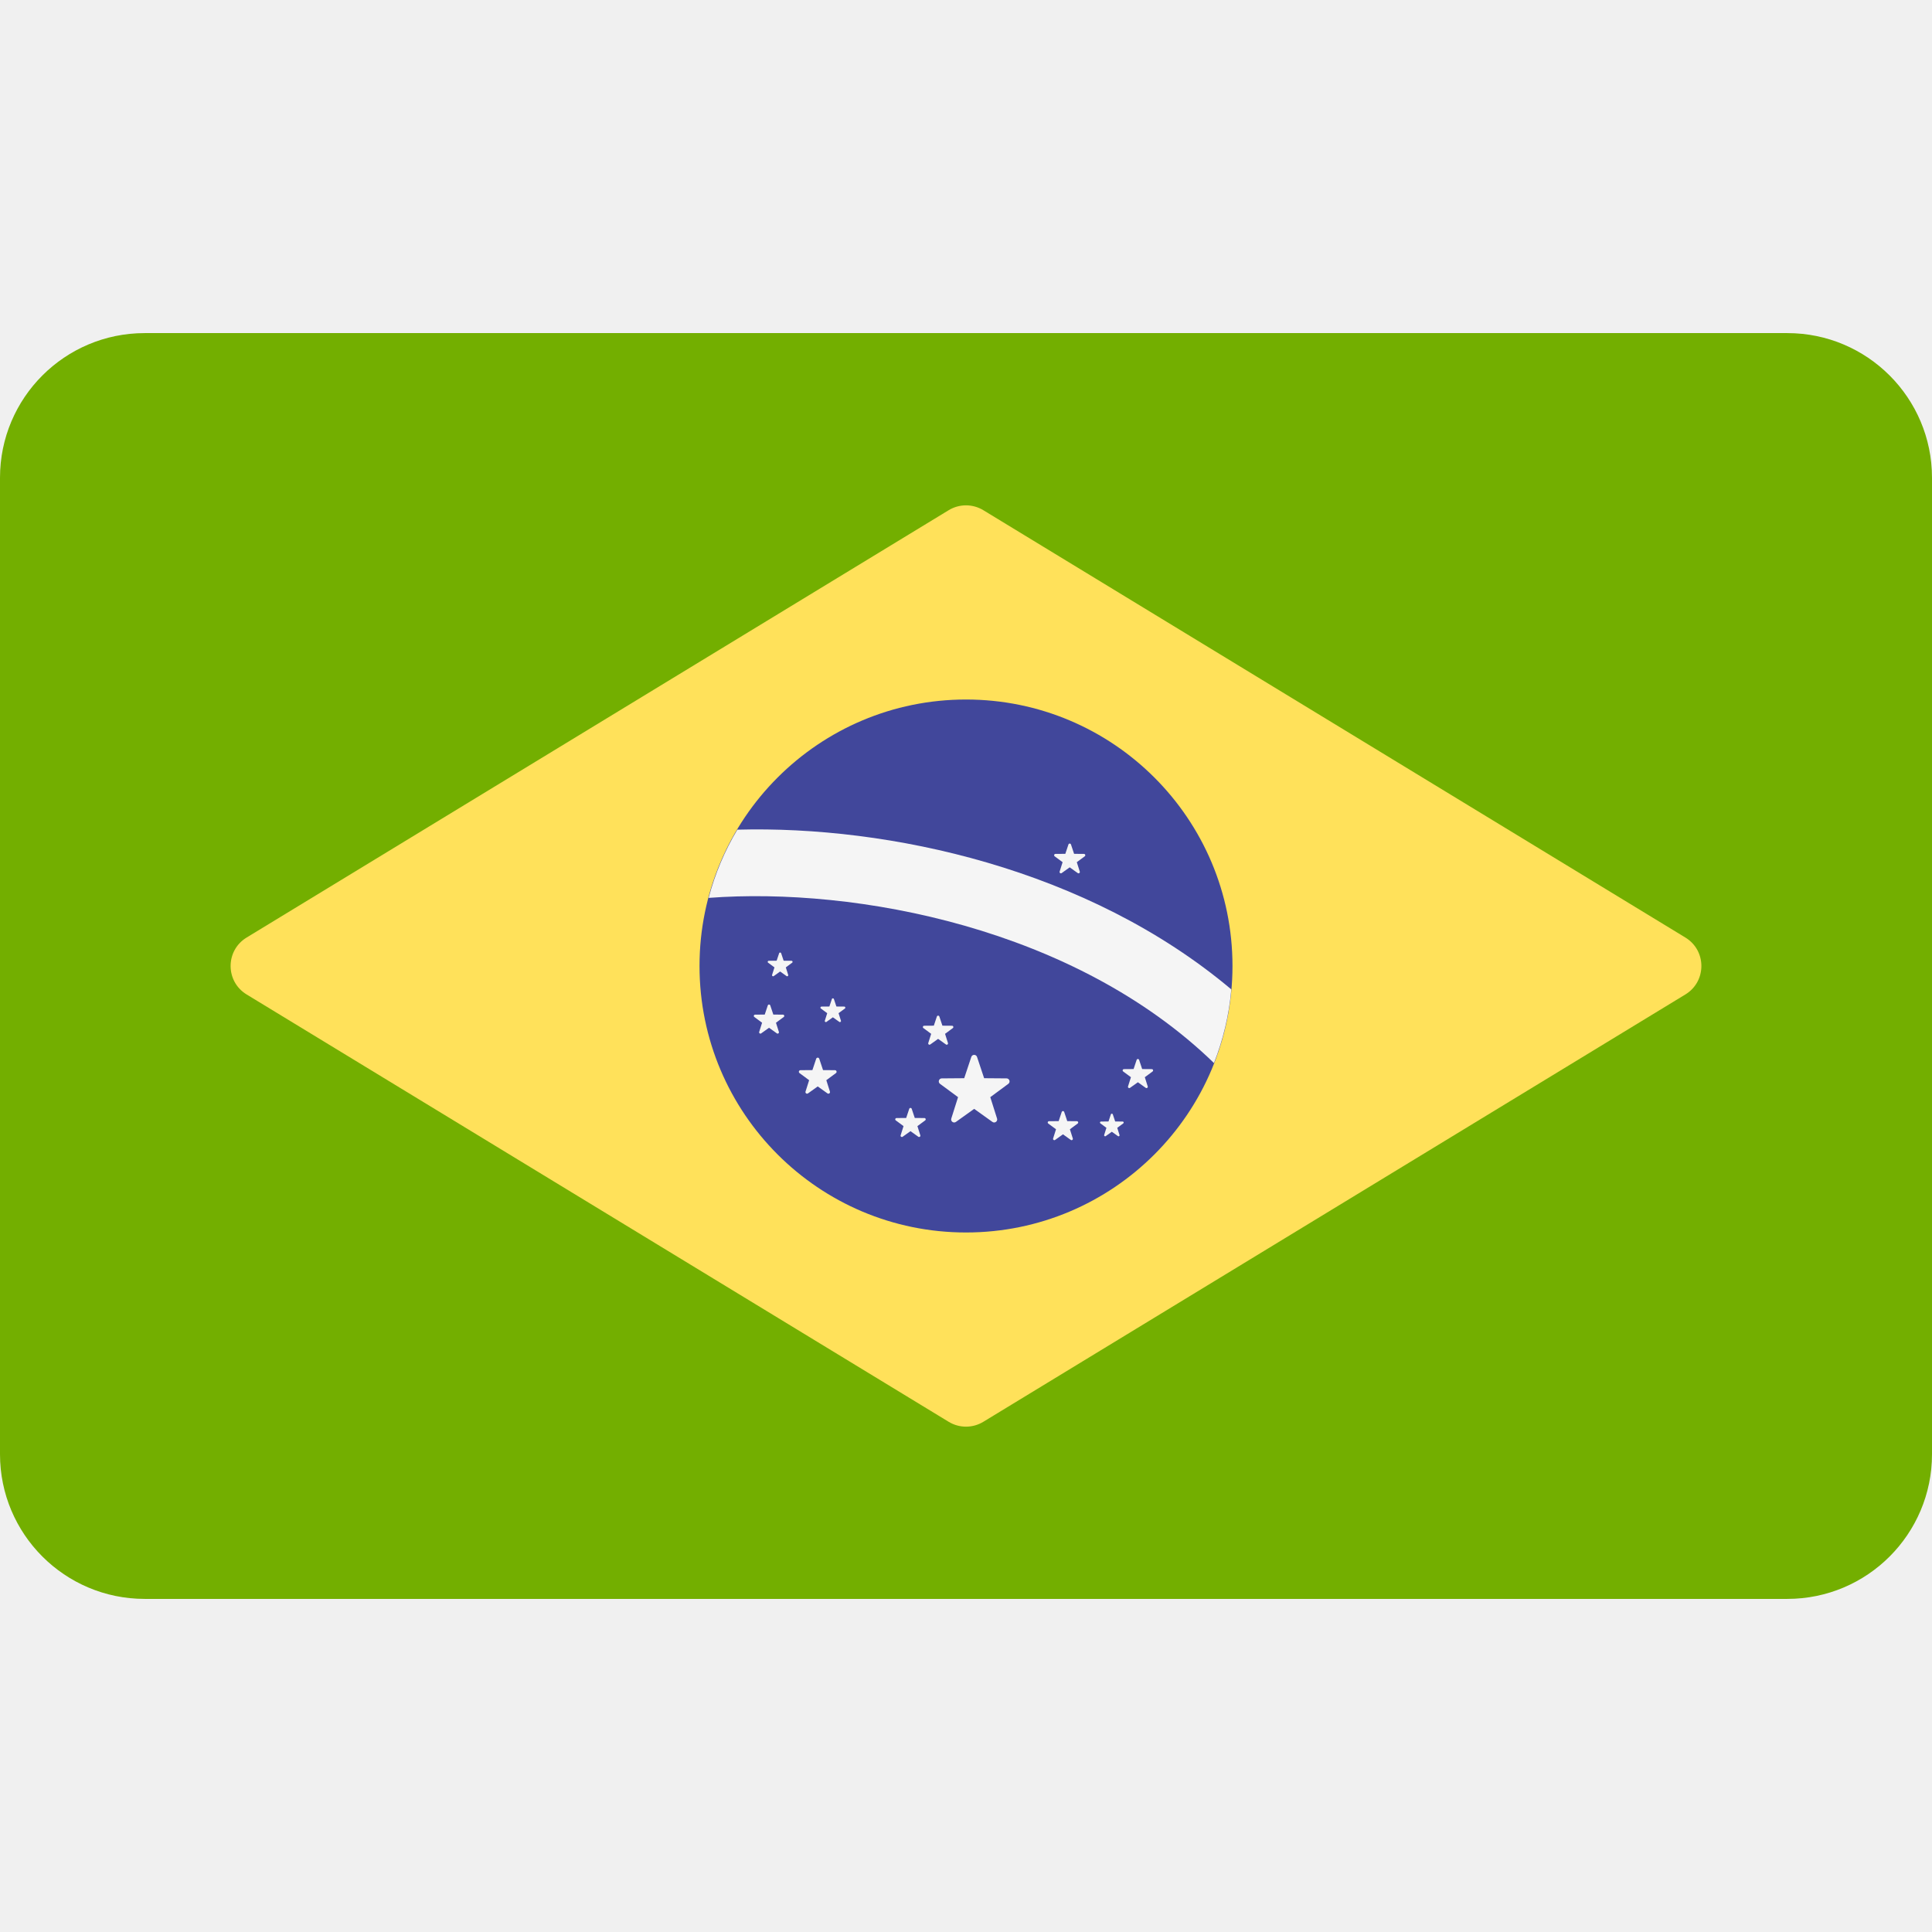
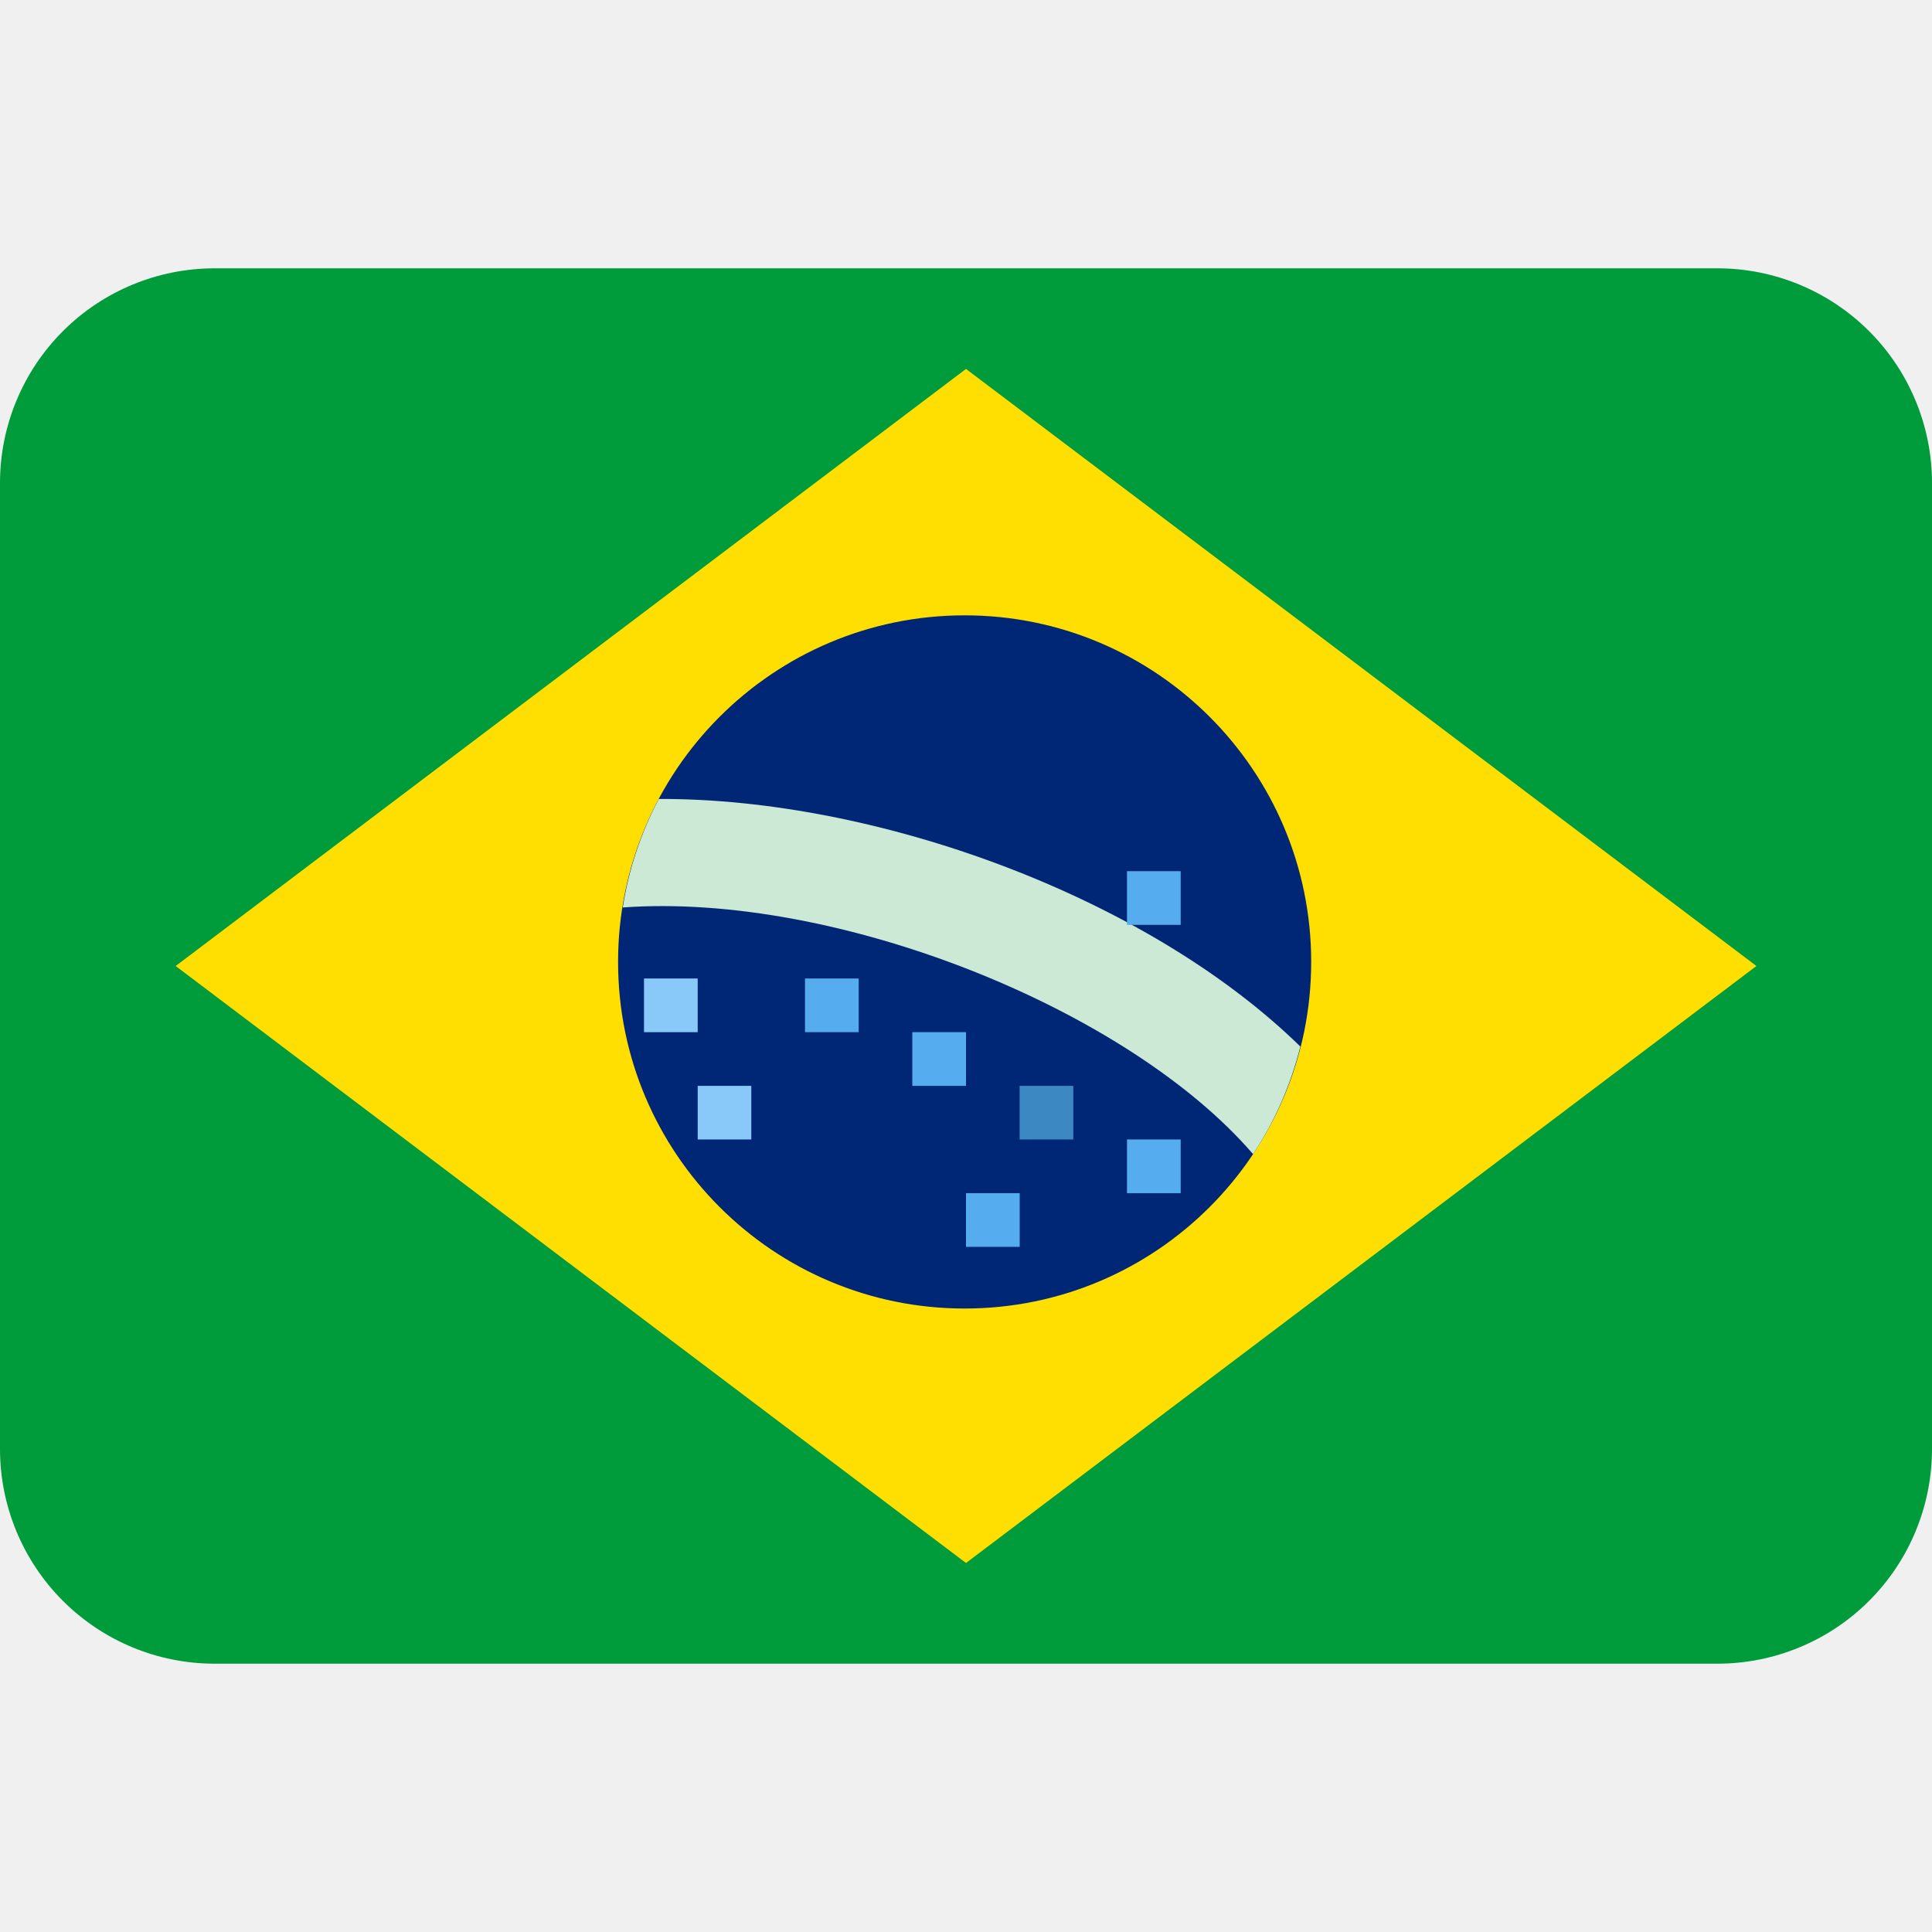
- <svg xmlns="http://www.w3.org/2000/svg" height="256px" width="256px" version="1.1" id="Layer_1" viewBox="0 0 512 512" xml:space="preserve" fill="#000000">
-   <g id="SVGRepo_bgCarrier" stroke-width="0" />
-   <g id="SVGRepo_tracerCarrier" stroke-linecap="round" stroke-linejoin="round" />
-   <g id="SVGRepo_iconCarrier">
-     <path style="fill:#73AF00;" d="M473.655,88.275H38.345C17.167,88.275,0,105.442,0,126.62V385.38 c0,21.177,17.167,38.345,38.345,38.345h435.31c21.177,0,38.345-17.167,38.345-38.345V126.62 C512,105.442,494.833,88.275,473.655,88.275z" />
-     <path style="fill:#FFE15A;" d="M251.41,135.207L65.354,248.458c-5.651,3.439-5.651,11.641,0,15.081L251.41,376.792 c2.819,1.716,6.36,1.716,9.18,0l186.056-113.252c5.651-3.439,5.651-11.641,0-15.081L260.59,135.207 C257.771,133.492,254.229,133.492,251.41,135.207z" />
-     <circle style="fill:#41479B;" cx="256" cy="255.999" r="70.62" />
-     <g>
-       <path style="fill:#F5F5F5;" d="M195.4,219.872c-3.332,5.578-5.905,11.64-7.605,18.077c39.149-2.946,97.062,8.006,133.922,43.773 c2.406-6.141,3.995-12.683,4.59-19.522C288.247,230.167,235.628,218.776,195.4,219.872z" />
-       <path style="fill:#F5F5F5;" d="M258.925,280.099l1.88,5.638l5.943,0.046c0.769,0.006,1.088,0.988,0.469,1.445l-4.781,3.531 l1.793,5.666c0.232,0.734-0.604,1.341-1.229,0.893l-4.835-3.456l-4.835,3.456c-0.626,0.447-1.461-0.159-1.229-0.893l1.793-5.666 l-4.781-3.531c-0.619-0.457-0.3-1.439,0.469-1.445l5.943-0.046l1.88-5.638C257.649,279.368,258.681,279.368,258.925,280.099z" />
-       <path style="fill:#F5F5F5;" d="M282.024,294.683l0.809,2.426l2.558,0.02c0.331,0.002,0.468,0.425,0.202,0.622l-2.058,1.519 l0.771,2.439c0.099,0.316-0.259,0.577-0.53,0.384l-2.081-1.487l-2.081,1.487c-0.269,0.193-0.629-0.068-0.529-0.384l0.771-2.439 l-2.058-1.519c-0.267-0.196-0.129-0.619,0.202-0.622l2.558-0.02l0.809-2.426C281.474,294.368,281.919,294.368,282.024,294.683z" />
-       <path style="fill:#F5F5F5;" d="M248.938,269.388l0.809,2.426l2.558,0.02c0.331,0.002,0.469,0.425,0.202,0.622l-2.058,1.519 l0.771,2.439c0.099,0.316-0.259,0.577-0.529,0.384l-2.081-1.487l-2.081,1.487c-0.269,0.193-0.629-0.068-0.53-0.384l0.771-2.439 l-2.058-1.519c-0.266-0.196-0.129-0.619,0.202-0.622l2.558-0.02l0.809-2.426C248.388,269.076,248.833,269.076,248.938,269.388z" />
-       <path style="fill:#F5F5F5;" d="M204.13,266.446l0.809,2.426l2.558,0.02c0.331,0.002,0.469,0.425,0.202,0.622l-2.058,1.519 l0.771,2.439c0.099,0.316-0.259,0.577-0.53,0.384l-2.081-1.487l-2.081,1.487c-0.269,0.192-0.629-0.068-0.529-0.384l0.771-2.439 l-2.058-1.519c-0.267-0.196-0.129-0.619,0.202-0.622l2.558-0.02l0.809-2.426C203.581,266.133,204.025,266.133,204.13,266.446z" />
-       <path style="fill:#F5F5F5;" d="M241.614,293.846l0.809,2.426l2.558,0.02c0.331,0.002,0.469,0.425,0.202,0.622l-2.058,1.519 l0.771,2.439c0.099,0.316-0.259,0.577-0.529,0.384l-2.081-1.487l-2.081,1.487c-0.269,0.193-0.629-0.068-0.53-0.384l0.771-2.439 l-2.058-1.519c-0.266-0.196-0.129-0.619,0.202-0.622l2.558-0.02l0.809-2.426C241.065,293.532,241.51,293.532,241.614,293.846z" />
-       <path style="fill:#F5F5F5;" d="M220.99,264.753l0.662,1.984l2.092,0.017c0.27,0.002,0.383,0.348,0.166,0.509l-1.683,1.242 l0.631,1.994c0.082,0.258-0.212,0.472-0.433,0.314l-1.702-1.216l-1.702,1.216c-0.221,0.158-0.514-0.056-0.433-0.314l0.631-1.994 l-1.683-1.242c-0.217-0.161-0.106-0.507,0.166-0.509l2.092-0.017l0.662-1.984C220.541,264.497,220.904,264.497,220.99,264.753z" />
-       <path style="fill:#F5F5F5;" d="M283.819,223.794l0.828,2.482l2.616,0.02c0.339,0.002,0.479,0.435,0.206,0.637l-2.104,1.554 l0.789,2.495c0.103,0.323-0.266,0.59-0.541,0.393l-2.129-1.522l-2.129,1.522c-0.276,0.198-0.643-0.071-0.541-0.393l0.789-2.495 l-2.104-1.554c-0.273-0.201-0.132-0.633,0.206-0.637l2.616-0.02l0.828-2.482C283.257,223.47,283.712,223.47,283.819,223.794z" />
-       <path style="fill:#F5F5F5;" d="M207.012,252.615l0.662,1.984l2.092,0.017c0.27,0.002,0.383,0.348,0.166,0.509l-1.683,1.242 l0.631,1.994c0.082,0.258-0.212,0.472-0.433,0.314l-1.702-1.216l-1.702,1.216c-0.221,0.158-0.514-0.056-0.433-0.314l0.631-1.994 l-1.683-1.242c-0.218-0.161-0.106-0.506,0.166-0.509l2.092-0.017l0.662-1.984C206.563,252.358,206.926,252.358,207.012,252.615z" />
-       <path style="fill:#F5F5F5;" d="M217.112,280.581l1.002,3.005l3.168,0.024c0.41,0.003,0.58,0.526,0.25,0.77l-2.549,1.882l0.956,3.02 c0.124,0.391-0.321,0.715-0.655,0.476l-2.578-1.843l-2.578,1.843c-0.333,0.238-0.779-0.085-0.655-0.476l0.956-3.02l-2.549-1.882 c-0.33-0.244-0.16-0.767,0.25-0.77l3.168-0.024l1.002-3.005C216.433,280.191,216.983,280.191,217.112,280.581z" />
-       <path style="fill:#F5F5F5;" d="M294.903,295.313l0.631,1.891l1.993,0.015c0.258,0.002,0.365,0.331,0.158,0.484l-1.603,1.184 l0.601,1.9c0.077,0.246-0.202,0.449-0.413,0.299l-1.621-1.159l-1.622,1.159c-0.21,0.15-0.49-0.053-0.413-0.299l0.601-1.9 l-1.603-1.184c-0.207-0.153-0.1-0.482,0.158-0.484l1.993-0.015l0.63-1.891C294.475,295.068,294.822,295.068,294.903,295.313z" />
-       <path style="fill:#F5F5F5;" d="M301.877,280.883l0.809,2.426l2.558,0.02c0.331,0.002,0.469,0.425,0.202,0.622l-2.058,1.519 l0.771,2.439c0.099,0.316-0.259,0.577-0.529,0.384l-2.081-1.487l-2.081,1.487c-0.269,0.193-0.629-0.068-0.529-0.384l0.771-2.439 l-2.058-1.519c-0.266-0.196-0.129-0.619,0.202-0.622l2.558-0.02l0.809-2.426C301.327,280.568,301.772,280.568,301.877,280.883z" />
-     </g>
+ <svg xmlns="http://www.w3.org/2000/svg" width="24" height="24" viewBox="0 0 24 24" fill="none">
+   <g clip-path="url(#clip0_856_78)">
+     <path d="M24 18C24 18.707 23.719 19.386 23.219 19.886C22.719 20.386 22.041 20.667 21.333 20.667H2.667C1.959 20.667 1.281 20.386 0.781 19.886C0.281 19.386 0 18.707 0 18V6C0 5.293 0.281 4.614 0.781 4.114C1.281 3.614 1.959 3.333 2.667 3.333H21.333C22.041 3.333 22.719 3.614 23.219 4.114C23.719 4.614 24 5.293 24 6V18Z" fill="#009B3A" />
+     <path d="M21.819 12L12 19.416L2.182 12L12 4.583L21.819 12Z" fill="#FEDF01" />
+     <path d="M11.983 16.255C14.361 16.255 16.288 14.327 16.288 11.949C16.288 9.572 14.361 7.644 11.983 7.644C9.605 7.644 7.678 9.572 7.678 11.949C7.678 14.327 9.605 16.255 11.983 16.255Z" fill="#002776" />
+     <path d="M8.184 9.925C7.961 10.346 7.809 10.802 7.736 11.273C10.4 11.08 14.014 12.534 15.566 14.337C15.834 13.934 16.032 13.483 16.154 13.001C14.24 11.129 10.876 9.914 8.184 9.925Z" fill="#CBE9D4" />
+     <path d="M8 12.155H8.667V12.822H8V12.155ZM8.667 13.489H9.333V14.155H8.667V13.489Z" fill="#88C9F9" />
+     <path d="M10 12.155H10.667V12.822H10V12.155ZM11.333 12.822H12V13.489H11.333V12.822ZM14 14.155H14.667V14.822H14V14.155ZM12 14.822H12.667V15.489H12V14.822ZM14 10.822H14.667V11.489H14V10.822Z" fill="#55ACEE" />
+     <path d="M12.666 13.489H13.333V14.155H12.666V13.489Z" fill="#3B88C3" />
  </g>
+   <defs>
+     <clipPath id="clip0_856_78">
+       <rect width="24" height="24" fill="white" />
+     </clipPath>
+   </defs>
</svg>
